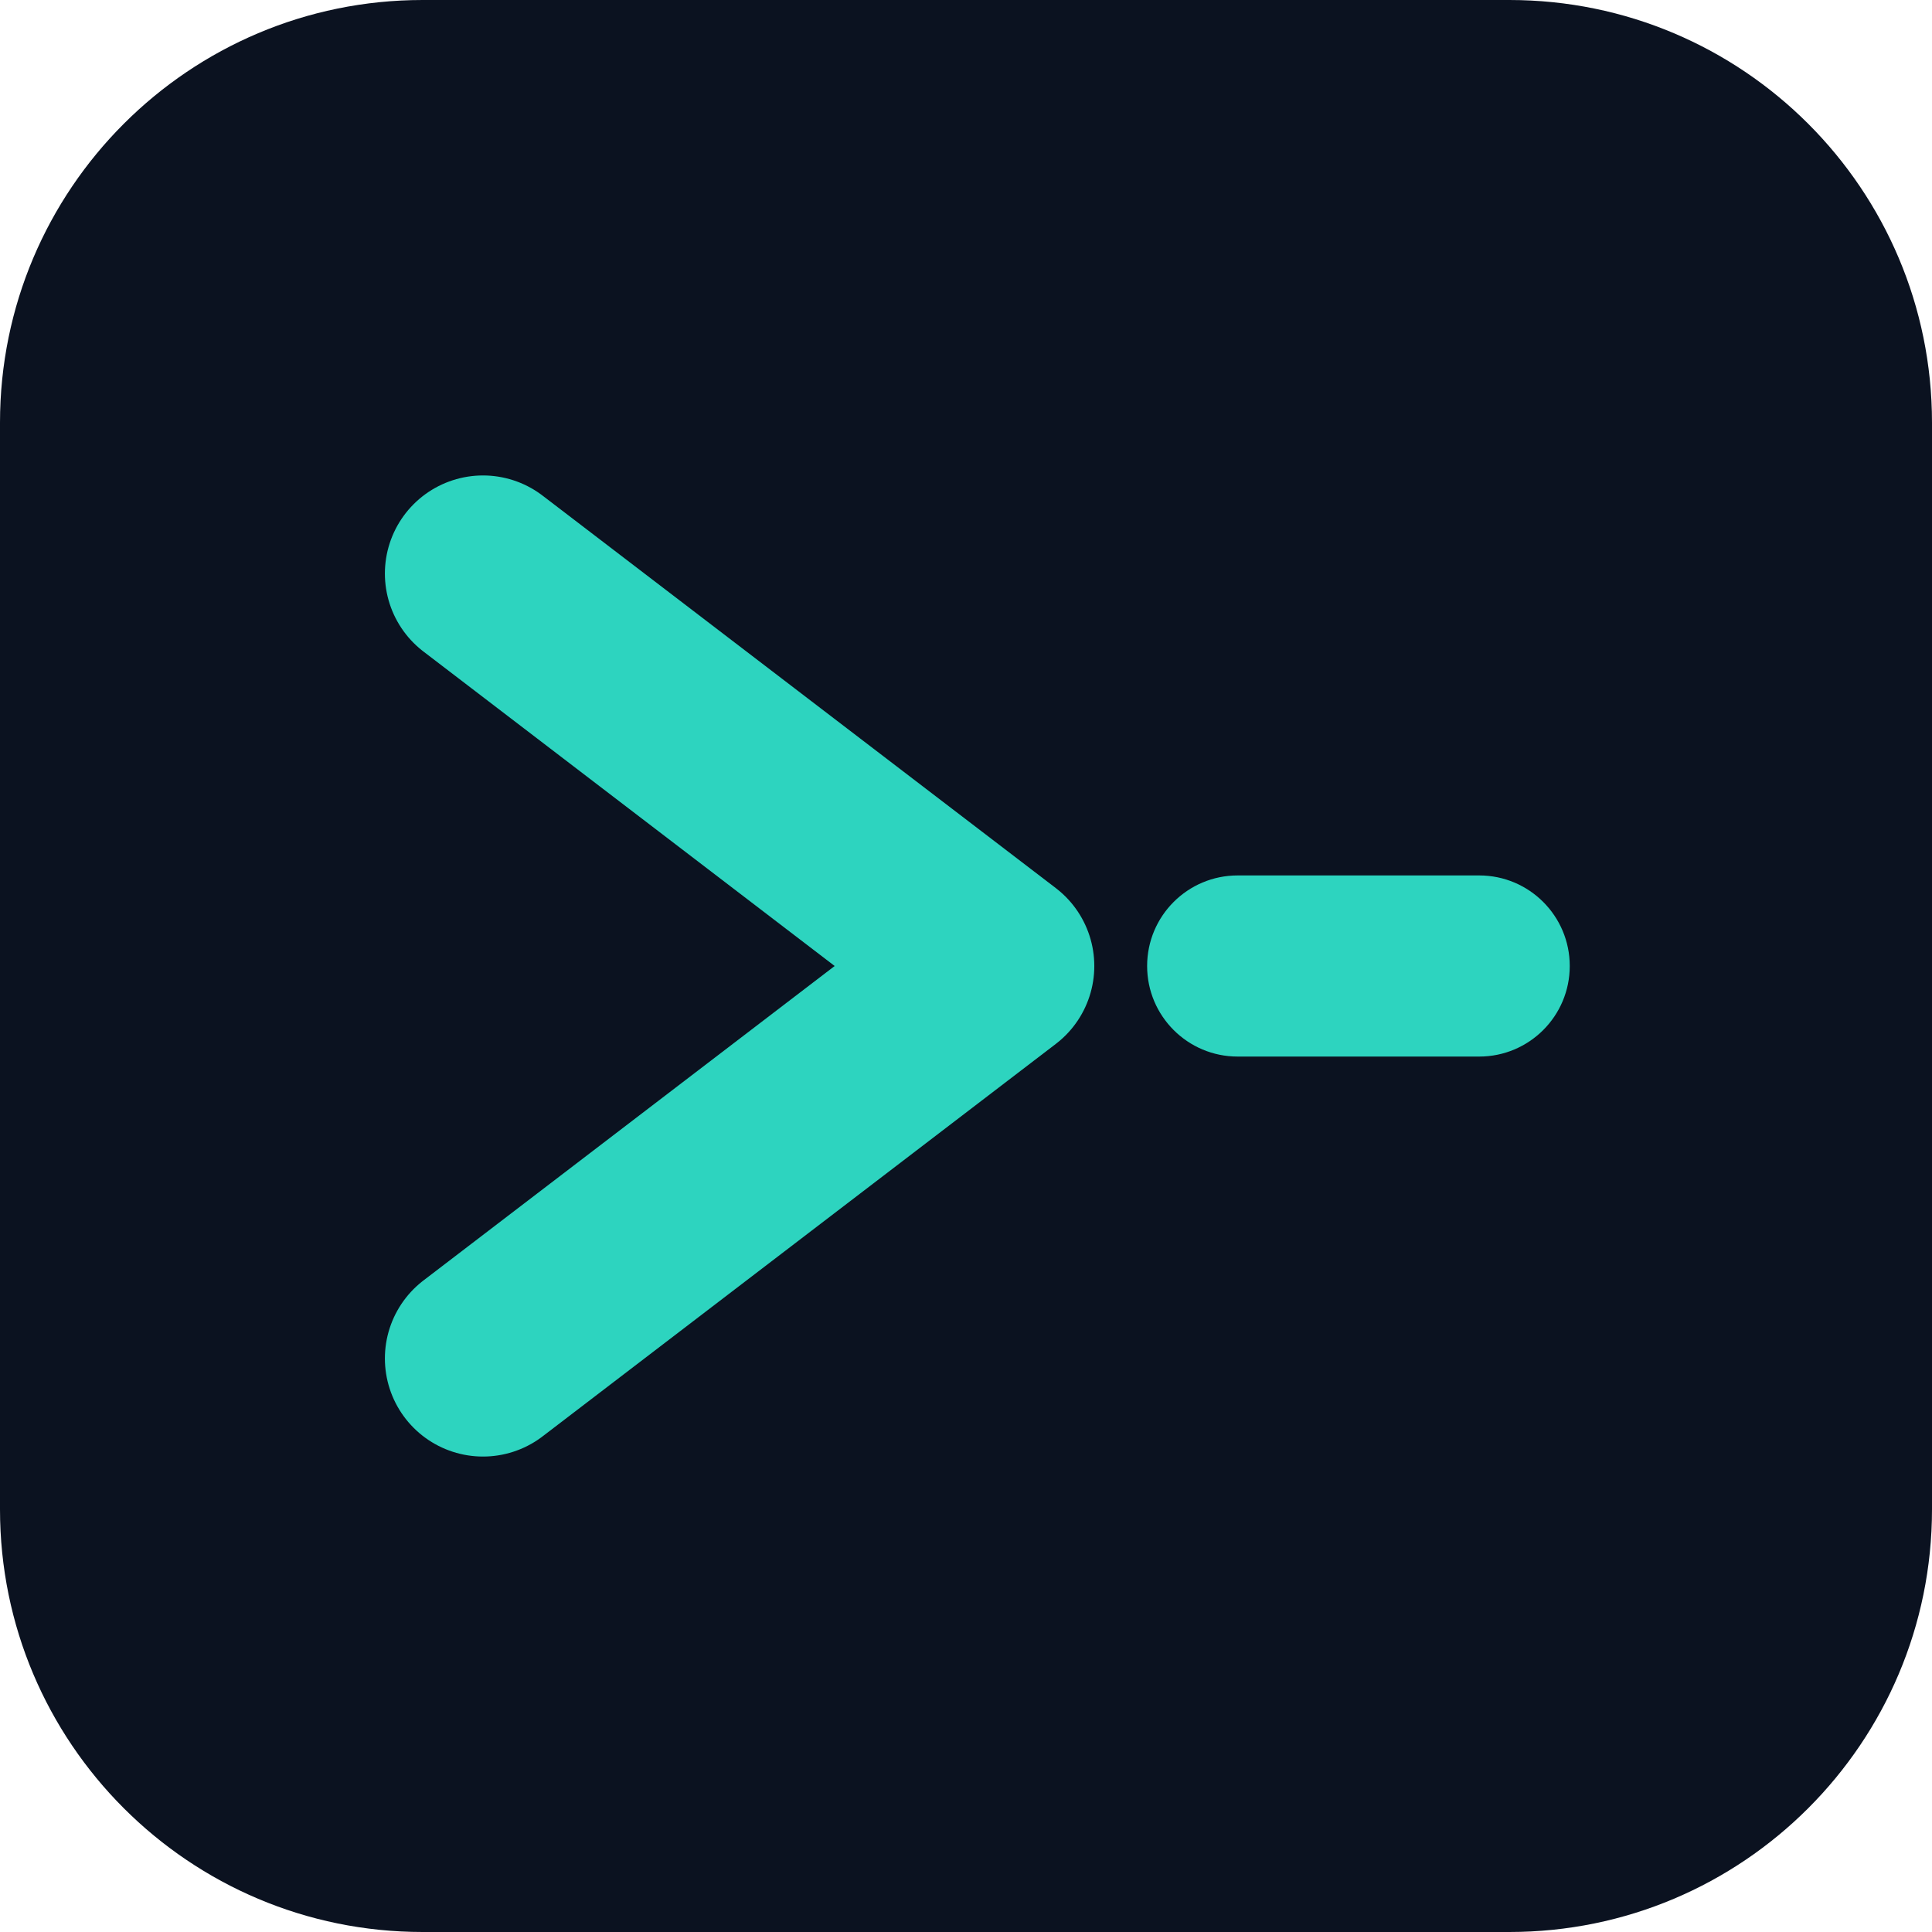
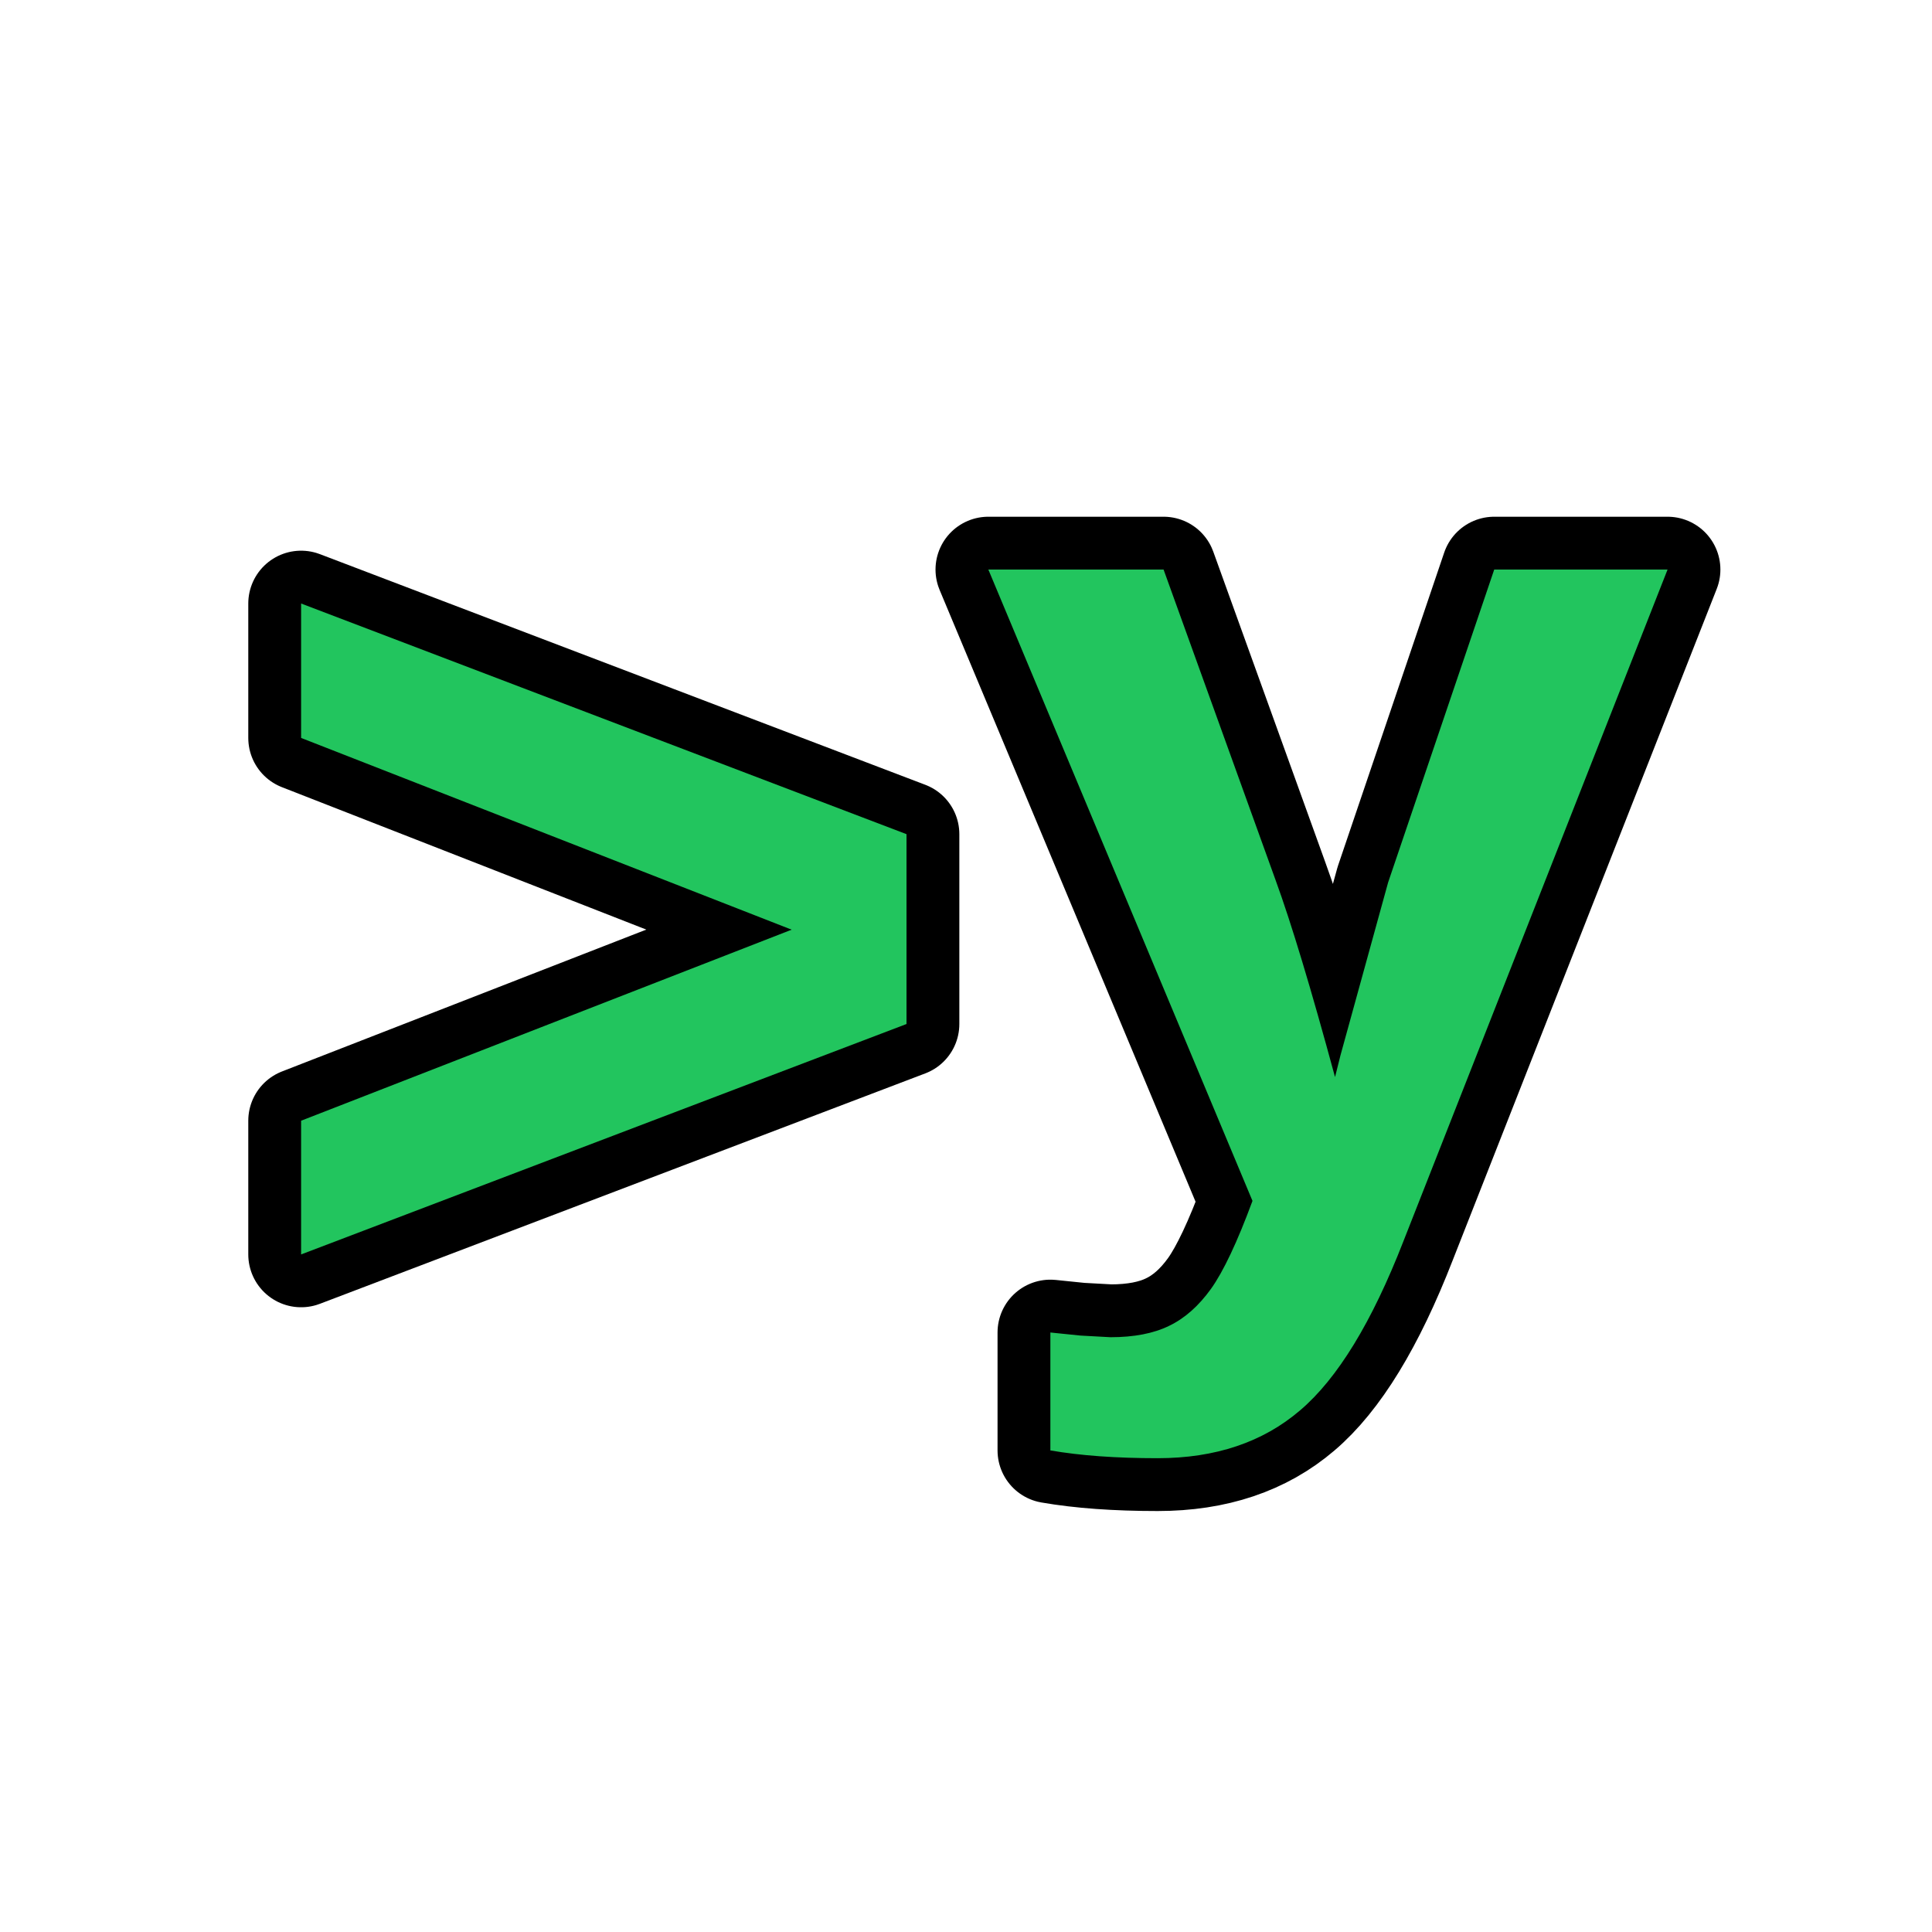
<svg xmlns="http://www.w3.org/2000/svg" viewBox="0 0 128 128" role="img" aria-label="SSHyar">
-   <rect width="128" height="128" rx="28" fill="#0B1220" />
-   <path d="M32 38 L66 64 L32 90" fill="none" stroke="#2DD4BF" stroke-width="13" stroke-linecap="round" stroke-linejoin="round" />
-   <rect x="76" y="58" width="28" height="12" rx="6" fill="#2DD4BF" />
+   <text x="40" y="88" text-anchor="middle" font-family="Cascadia Code, Consolas, Courier New, monospace" font-size="80" font-weight="700" fill="#22C55E" stroke="#000000" stroke-width="7" stroke-linejoin="round" stroke-linecap="round" paint-order="stroke fill">&gt;</text>
+   <text x="88" y="80" text-anchor="middle" font-family="Cascadia Code, Consolas, Courier New, monospace" font-size="80" font-weight="700" fill="#22C55E" stroke="#000000" stroke-width="7" stroke-linejoin="round" stroke-linecap="round" paint-order="stroke fill">y</text>
</svg>
